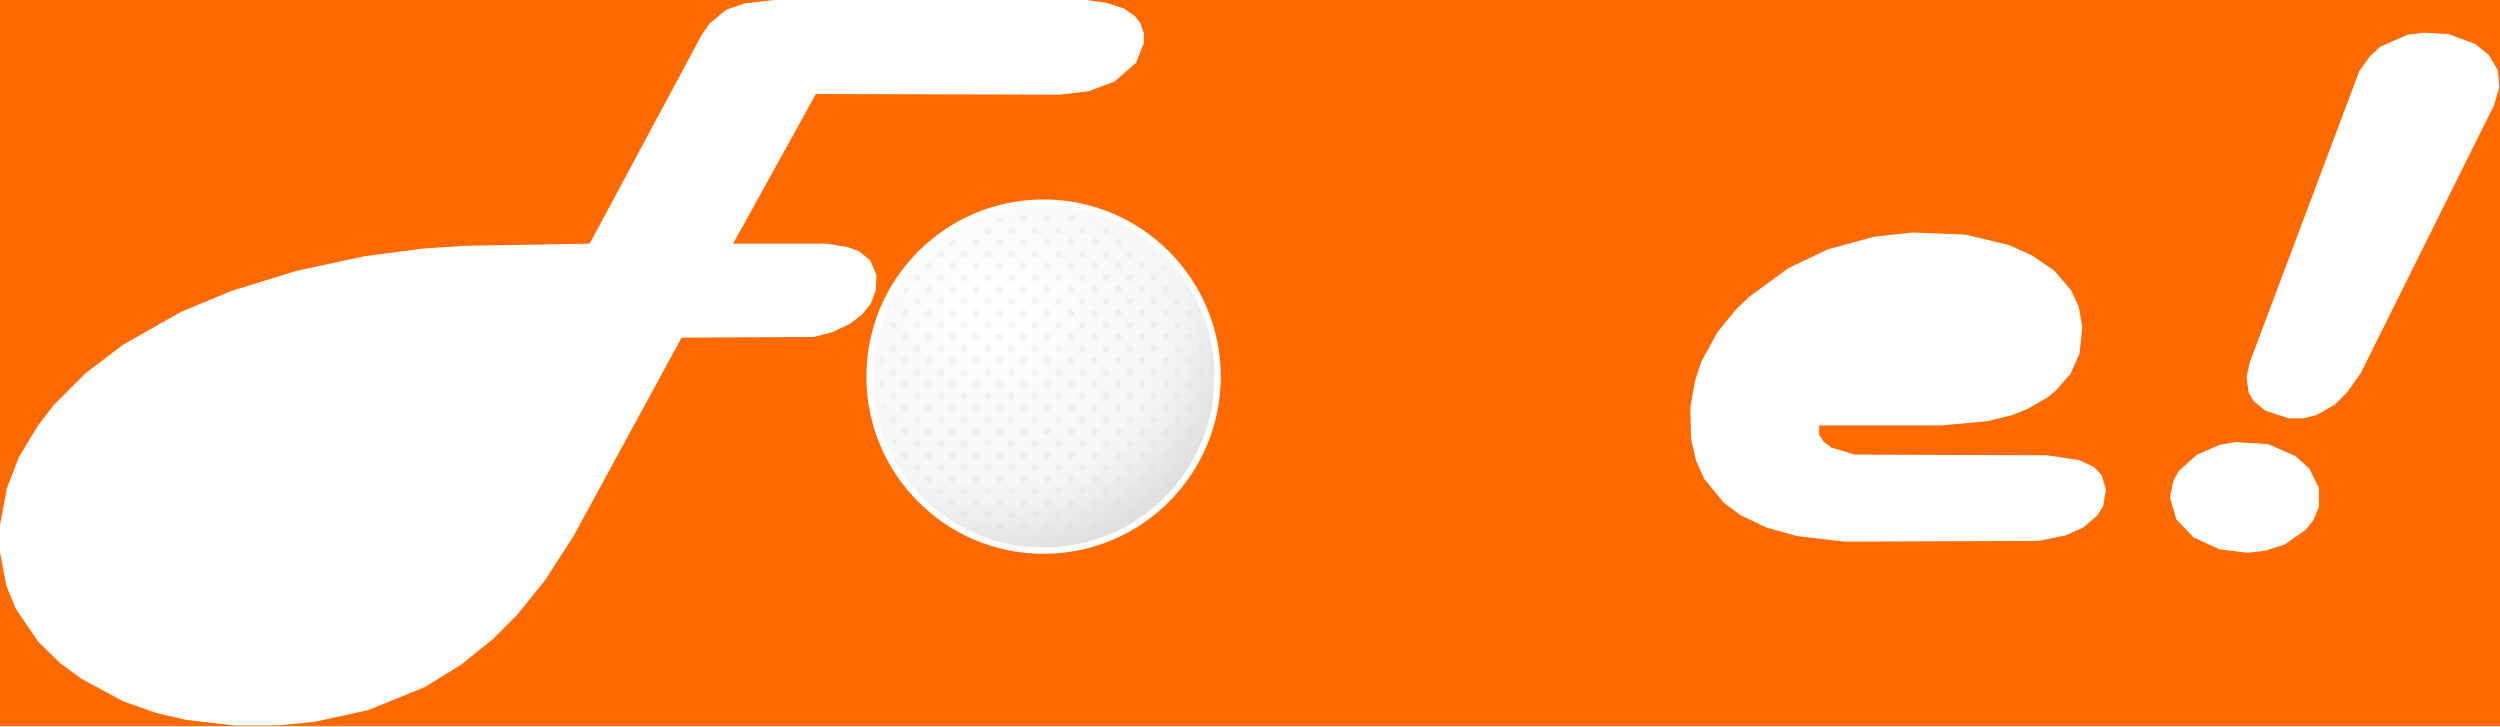
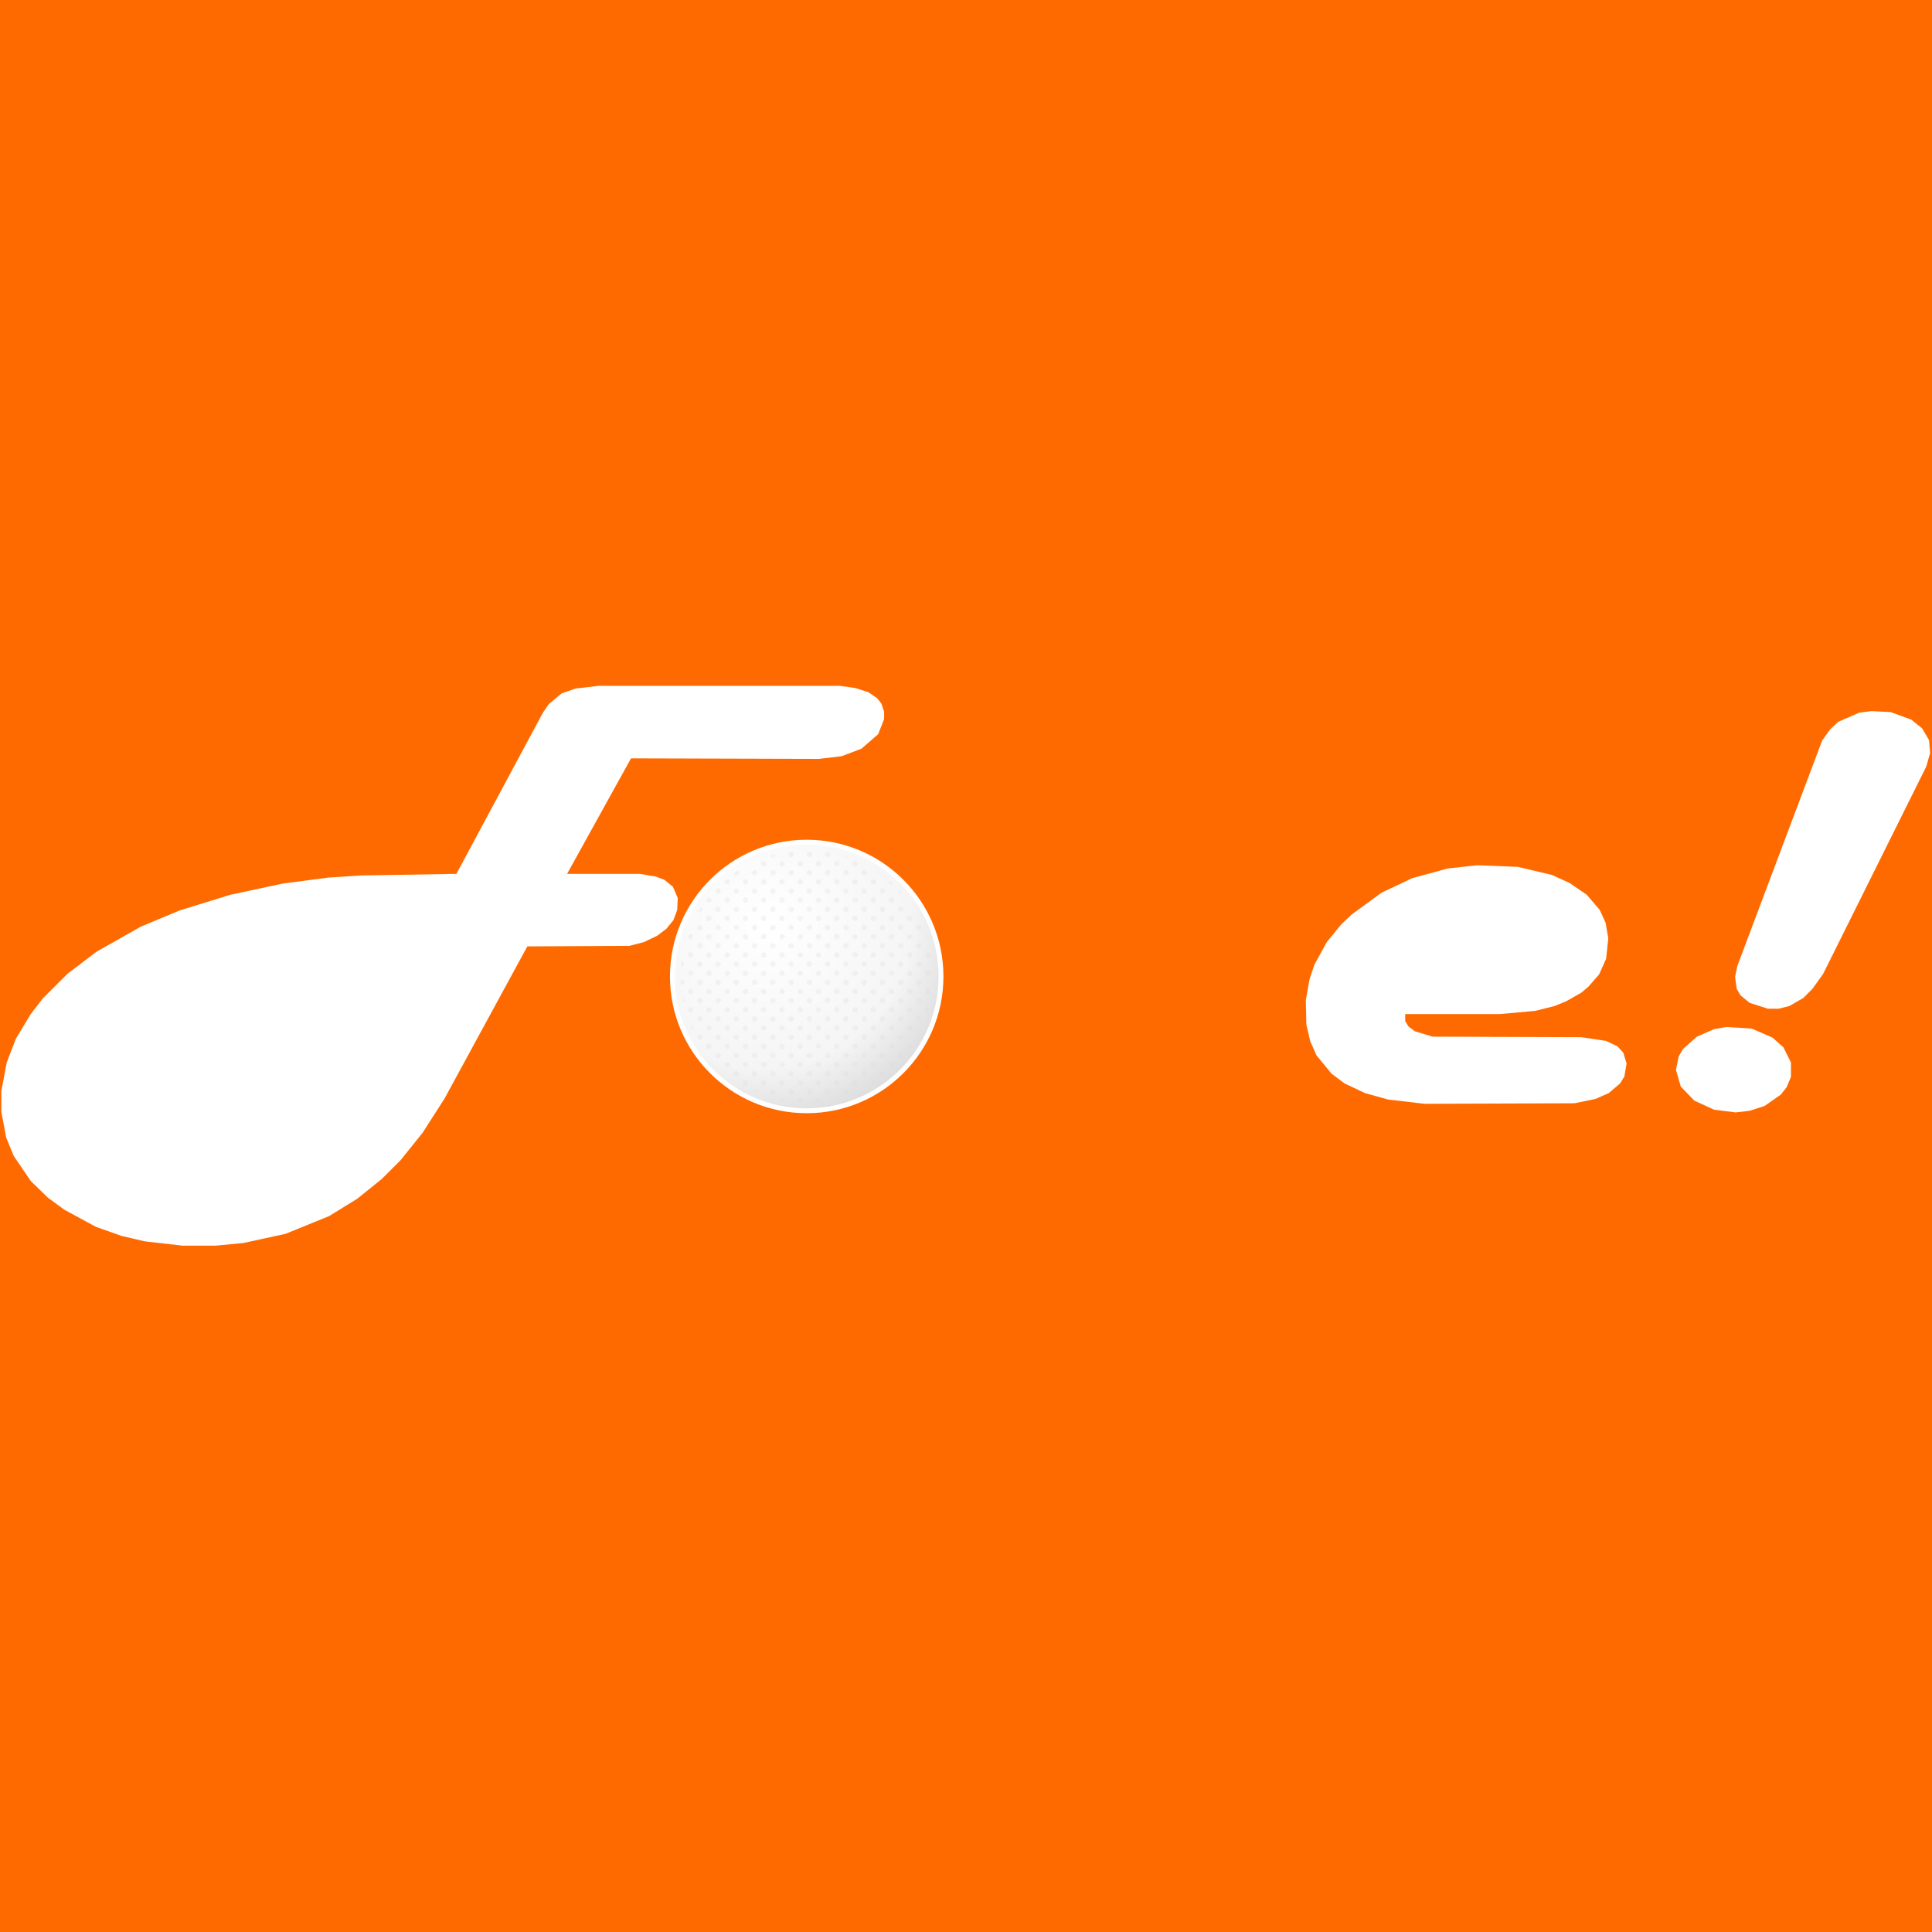
- <svg xmlns="http://www.w3.org/2000/svg" viewBox="0 0 3591 1043" role="img" aria-labelledby="title desc">
-   <defs>
-     <radialGradient id="ball" cx="35%" cy="30%" r="75%">
-       <stop offset="0" stop-color="#fff" />
-       <stop offset=".72" stop-color="#f5f5f5" />
-       <stop offset="1" stop-color="#ddd" />
-     </radialGradient>
-     <pattern id="dimples" width="34" height="34" patternUnits="userSpaceOnUse">
-       <circle cx="8" cy="8" r="5" fill="#d9d9d9" opacity=".35" />
-       <circle cx="25" cy="25" r="5" fill="#d9d9d9" opacity=".35" />
-     </pattern>
-   </defs>
-   <rect width="3591" height="1043" fill="#FF6A00" />
-   <g fill="#fff">
-     <path d="M 3130,676 L 3122,690 L 3117,715 L 3126,746 L 3151,772 L 3188,789 L 3228,794 L 3254,791 L 3282,782 L 3312,761 L 3323,747 L 3331,728 L 3331,701 L 3317,673 L 3297,655 L 3258,638 L 3211,635 L 3188,639 L 3156,653 Z" />
-     <path d="M 2444,519 L 2435,546 L 2428,585 L 2429,630 L 2436,661 L 2448,688 L 2476,722 L 2500,740 L 2538,758 L 2581,770 L 2649,778 L 2928,777 L 2967,769 L 2992,758 L 3013,740 L 3021,727 L 3025,703 L 3019,683 L 3008,671 L 2987,661 L 2941,654 L 2664,653 L 2631,643 L 2619,634 L 2613,624 L 2613,611 L 2789,611 L 2855,605 L 2891,596 L 2913,587 L 2941,571 L 2954,560 L 2974,537 L 2987,508 L 2991,470 L 2986,441 L 2975,417 L 2951,389 L 2919,367 L 2886,352 L 2823,337 L 2747,334 L 2692,340 L 2626,358 L 2569,385 L 2513,426 L 2494,444 L 2467,477 Z" />
-     <path d="M 3555,63 L 3517,49 L 3481,47 L 3458,50 L 3419,67 L 3404,81 L 3389,102 L 3231,522 L 3227,542 L 3230,564 L 3237,576 L 3254,590 L 3288,601 L 3308,601 L 3328,596 L 3354,581 L 3371,564 L 3391,536 L 3583,150 L 3590,125 L 3588,101 L 3575,79 Z" />
-     <path d="M 1638,33 L 1630,23 L 1614,12 L 1589,4 L 1560,0 L 1112,0 L 1069,5 L 1043,14 L 1019,34 L 1008,50 L 847,350 L 669,353 L 608,357 L 524,368 L 426,389 L 332,418 L 260,448 L 177,495 L 123,536 L 77,582 L 54,612 L 27,657 L 10,701 L 0,754 L 0,793 L 9,841 L 23,875 L 55,922 L 87,953 L 117,975 L 176,1007 L 224,1024 L 267,1034 L 337,1042 L 399,1042 L 451,1037 L 529,1020 L 610,987 L 662,955 L 708,918 L 743,883 L 784,832 L 825,768 L 979,485 L 1169,484 L 1196,477 L 1221,465 L 1238,452 L 1251,436 L 1258,417 L 1259,395 L 1250,374 L 1234,361 L 1218,355 L 1188,350 L 1053,350 L 1172,135 L 1522,136 L 1564,131 L 1601,117 L 1632,90 L 1643,62 L 1643,48 Z" />
-   </g>
-   <circle cx="1499" cy="541" r="250" fill="url(#ball)" stroke="#fff" stroke-width="9" />
-   <circle cx="1499" cy="541" r="235" fill="url(#dimples)" opacity=".8" />
+ <svg xmlns="http://www.w3.org/2000/svg" viewBox="0 0 2048 2048" role="img" aria-labelledby="title desc">
+   <rect width="2048" height="2048" fill="#FF6A00" />
+   <svg x="0" y="727" width="2048" height="594" viewBox="0 0 3591 1043">
+     <defs>
+       <radialGradient id="ball" cx="35%" cy="30%" r="75%">
+         <stop offset="0" stop-color="#fff" />
+         <stop offset=".72" stop-color="#f5f5f5" />
+         <stop offset="1" stop-color="#ddd" />
+       </radialGradient>
+       <pattern id="dimples" width="34" height="34" patternUnits="userSpaceOnUse">
+         <circle cx="8" cy="8" r="5" fill="#d9d9d9" opacity=".35" />
+         <circle cx="25" cy="25" r="5" fill="#d9d9d9" opacity=".35" />
+       </pattern>
+     </defs>
+     <g fill="#fff">
+       <path d="M 3130,676 L 3122,690 L 3117,715 L 3126,746 L 3151,772 L 3188,789 L 3228,794 L 3254,791 L 3282,782 L 3312,761 L 3323,747 L 3331,728 L 3331,701 L 3317,673 L 3297,655 L 3258,638 L 3211,635 L 3188,639 L 3156,653 Z" />
+       <path d="M 2444,519 L 2435,546 L 2428,585 L 2429,630 L 2436,661 L 2448,688 L 2476,722 L 2500,740 L 2538,758 L 2581,770 L 2649,778 L 2928,777 L 2967,769 L 2992,758 L 3013,740 L 3021,727 L 3025,703 L 3019,683 L 3008,671 L 2987,661 L 2941,654 L 2664,653 L 2631,643 L 2619,634 L 2613,624 L 2613,611 L 2789,611 L 2855,605 L 2891,596 L 2913,587 L 2941,571 L 2954,560 L 2974,537 L 2987,508 L 2991,470 L 2986,441 L 2975,417 L 2951,389 L 2919,367 L 2886,352 L 2823,337 L 2747,334 L 2692,340 L 2626,358 L 2569,385 L 2513,426 L 2494,444 L 2467,477 Z" />
+       <path d="M 3555,63 L 3517,49 L 3481,47 L 3458,50 L 3419,67 L 3404,81 L 3389,102 L 3231,522 L 3227,542 L 3230,564 L 3237,576 L 3254,590 L 3288,601 L 3308,601 L 3328,596 L 3354,581 L 3371,564 L 3391,536 L 3583,150 L 3590,125 L 3588,101 L 3575,79 Z" />
+       <path d="M 1638,33 L 1630,23 L 1614,12 L 1589,4 L 1560,0 L 1112,0 L 1069,5 L 1043,14 L 1019,34 L 1008,50 L 847,350 L 669,353 L 608,357 L 524,368 L 426,389 L 332,418 L 260,448 L 177,495 L 123,536 L 77,582 L 54,612 L 27,657 L 10,701 L 0,754 L 0,793 L 9,841 L 23,875 L 55,922 L 87,953 L 117,975 L 176,1007 L 224,1024 L 267,1034 L 337,1042 L 399,1042 L 451,1037 L 529,1020 L 610,987 L 662,955 L 708,918 L 743,883 L 784,832 L 825,768 L 979,485 L 1169,484 L 1196,477 L 1221,465 L 1238,452 L 1251,436 L 1258,417 L 1259,395 L 1250,374 L 1234,361 L 1218,355 L 1188,350 L 1053,350 L 1172,135 L 1522,136 L 1564,131 L 1601,117 L 1632,90 L 1643,62 L 1643,48 Z" />
+     </g>
+     <circle cx="1499" cy="541" r="250" fill="url(#ball)" stroke="#fff" stroke-width="9" />
+     <circle cx="1499" cy="541" r="235" fill="url(#dimples)" opacity=".8" />
+   </svg>
</svg>
